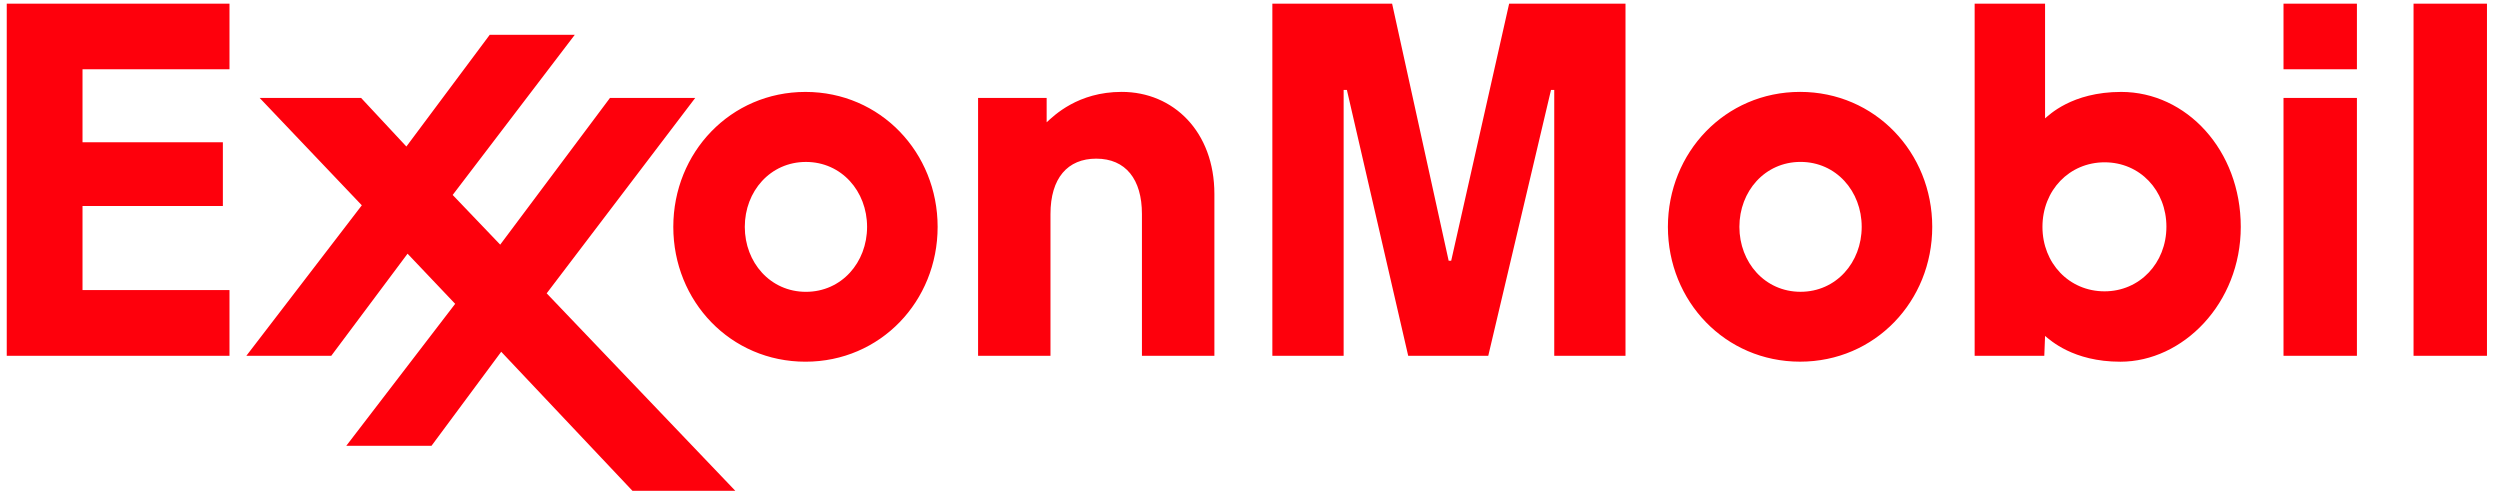
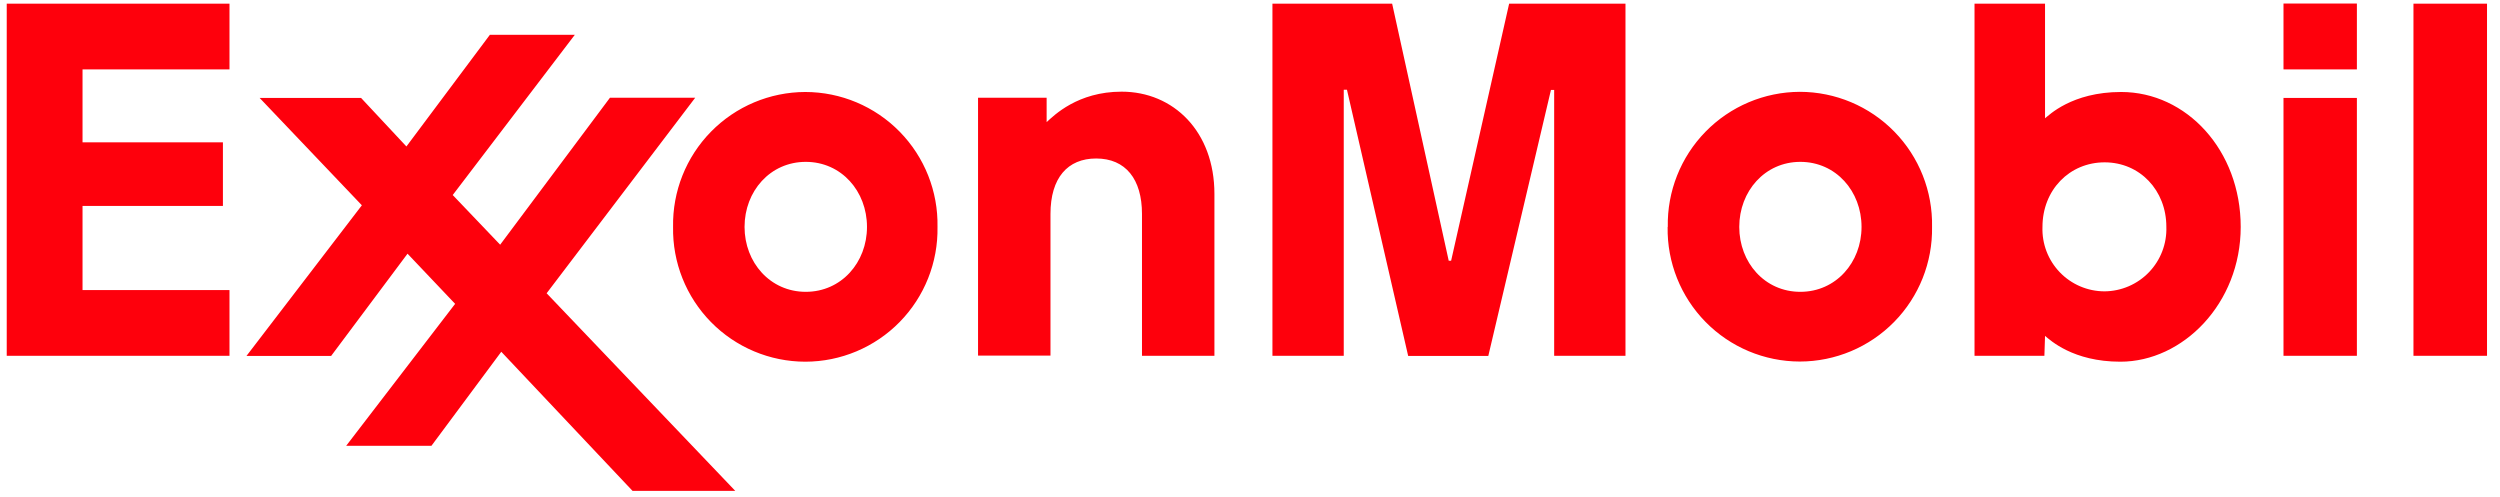
- <svg xmlns="http://www.w3.org/2000/svg" width="156" height="31" viewBox="0 0 156 31" fill="none">
-   <path fill-rule="evenodd" clip-rule="evenodd" d="M79.395 0.23H86.868L90.396 16.268H90.555L94.17 0.23H101.431V22.203H96.985V5.612H96.783L92.867 22.203H87.872L84.046 5.612H83.843V22.203H79.395V0.23ZM0.421 0.23H14.32V4.324H5.149V8.879H13.907V12.853H5.149V18.102H14.32V22.203H0.421V0.23ZM20.67 22.203L25.432 15.83L28.403 18.959L21.606 27.82H26.924L31.276 21.95L39.466 30.627H45.884L34.113 18.304L43.383 6.109H38.064L31.213 15.266L28.247 12.165L35.868 2.17H30.561L25.358 9.143L22.531 6.109H16.201L22.577 12.811L15.371 22.203H20.67ZM127.564 22.203L127.612 20.964C127.931 21.215 129.347 22.571 132.311 22.571C136.208 22.571 139.824 18.936 139.824 14.158C139.824 9.371 136.43 5.736 132.363 5.736C129.253 5.736 127.83 7.219 127.612 7.385V0.23H123.218V22.203H127.564ZM135.184 14.146C135.184 16.416 133.513 18.179 131.324 18.179C129.111 18.179 127.449 16.422 127.449 14.158C127.449 11.867 129.133 10.128 131.329 10.128C133.535 10.128 135.184 11.882 135.184 14.146ZM150.605 0.23H155.187V21.133V22.203H150.605V0.23ZM142.491 4.324H147.072V0.23H142.491V4.324ZM142.491 6.109H147.072V21.133V22.203H142.491V6.109ZM42.014 14.157C42.014 18.8 45.586 22.57 50.261 22.57C54.937 22.57 58.508 18.8 58.508 14.157C58.508 9.515 54.937 5.736 50.261 5.736C45.586 5.736 42.014 9.515 42.014 14.157ZM46.475 14.157C46.475 11.932 48.071 10.105 50.29 10.105C52.51 10.105 54.106 11.932 54.106 14.157C54.106 16.382 52.51 18.21 50.29 18.21C48.071 18.21 46.475 16.382 46.475 14.157ZM104.077 14.156C104.077 18.798 107.65 22.568 112.324 22.568C117 22.568 120.572 18.798 120.572 14.156C120.572 9.514 117 5.734 112.324 5.734C107.65 5.734 104.077 9.514 104.077 14.156ZM108.538 14.155C108.538 11.93 110.134 10.103 112.353 10.103C114.573 10.103 116.17 11.93 116.17 14.155C116.17 16.38 114.573 18.208 112.353 18.208C110.134 18.208 108.538 16.38 108.538 14.155ZM61.032 6.109H65.311V7.631C65.771 7.213 67.254 5.734 69.994 5.734C73.218 5.734 75.778 8.214 75.778 12.105V22.203H71.257V13.355C71.257 11.187 70.243 9.9 68.404 9.9C66.621 9.9 65.55 11.112 65.55 13.355V22.203H61.032V6.109Z" fill="#FE000C" />
+ <svg xmlns="http://www.w3.org/2000/svg" width="156" height="31" fill="none">
+   <path fill-rule="evenodd" clip-rule="evenodd" d="M79.4.23h7.47l3.53 16.04h.15L94.17.23h7.26V22.2h-4.45V5.61h-.2l-3.91 16.6h-5L84.05 5.6h-.2v16.6H79.4V.22zM.42.23h13.9v4.1H5.15v4.55h8.76v3.97H5.15v5.25h9.17v4.1H.42V.23zM20.67 22.2l4.76-6.37 2.97 3.13-6.8 8.86h5.32l4.36-5.87 8.19 8.68h6.41L34.11 18.3l9.27-12.2h-5.32l-6.85 9.17-2.96-3.1 7.62-10h-5.3l-5.21 6.97-2.83-3.03H16.2l6.38 6.7-7.2 9.4h5.29zm106.9 0l.04-1.24c.32.26 1.74 1.61 4.7 1.61 3.9 0 7.51-3.63 7.51-8.41 0-4.79-3.39-8.42-7.46-8.42-3.1 0-4.53 1.48-4.75 1.64V.23h-4.4V22.2h4.35zm7.61-8.05a3.89 3.89 0 01-3.86 4.03 3.88 3.88 0 01-3.87-4.02c0-2.3 1.68-4.03 3.88-4.03s3.85 1.75 3.85 4.02zM150.6.23h4.59V22.2h-4.59V.23zm-8.1 4.1h4.57V.22h-4.58v4.1zm0 1.78h4.57V22.2h-4.58V6.1zM42 14.16a8.26 8.26 0 008.25 8.41 8.26 8.26 0 008.25-8.41 8.26 8.26 0 00-8.25-8.42 8.27 8.27 0 00-8.25 8.42zm4.46 0c0-2.23 1.6-4.06 3.82-4.06 2.22 0 3.82 1.83 3.82 4.06 0 2.22-1.6 4.05-3.82 4.05-2.22 0-3.82-1.83-3.82-4.05zm57.6 0a8.26 8.26 0 008.25 8.4 8.26 8.26 0 008.25-8.4 8.26 8.26 0 00-8.25-8.43 8.27 8.27 0 00-8.24 8.43zm4.47 0c0-2.23 1.6-4.06 3.81-4.06 2.22 0 3.82 1.83 3.82 4.06 0 2.22-1.6 4.05-3.82 4.05-2.22 0-3.81-1.83-3.81-4.05zM61.04 6.1h4.27v1.52c.46-.42 1.94-1.9 4.68-1.9 3.23 0 5.79 2.48 5.79 6.38v10.1h-4.52v-8.85c0-2.17-1.02-3.46-2.86-3.46-1.78 0-2.85 1.21-2.85 3.46v8.84h-4.52V6.1z" fill="#FE000C" />
</svg>
